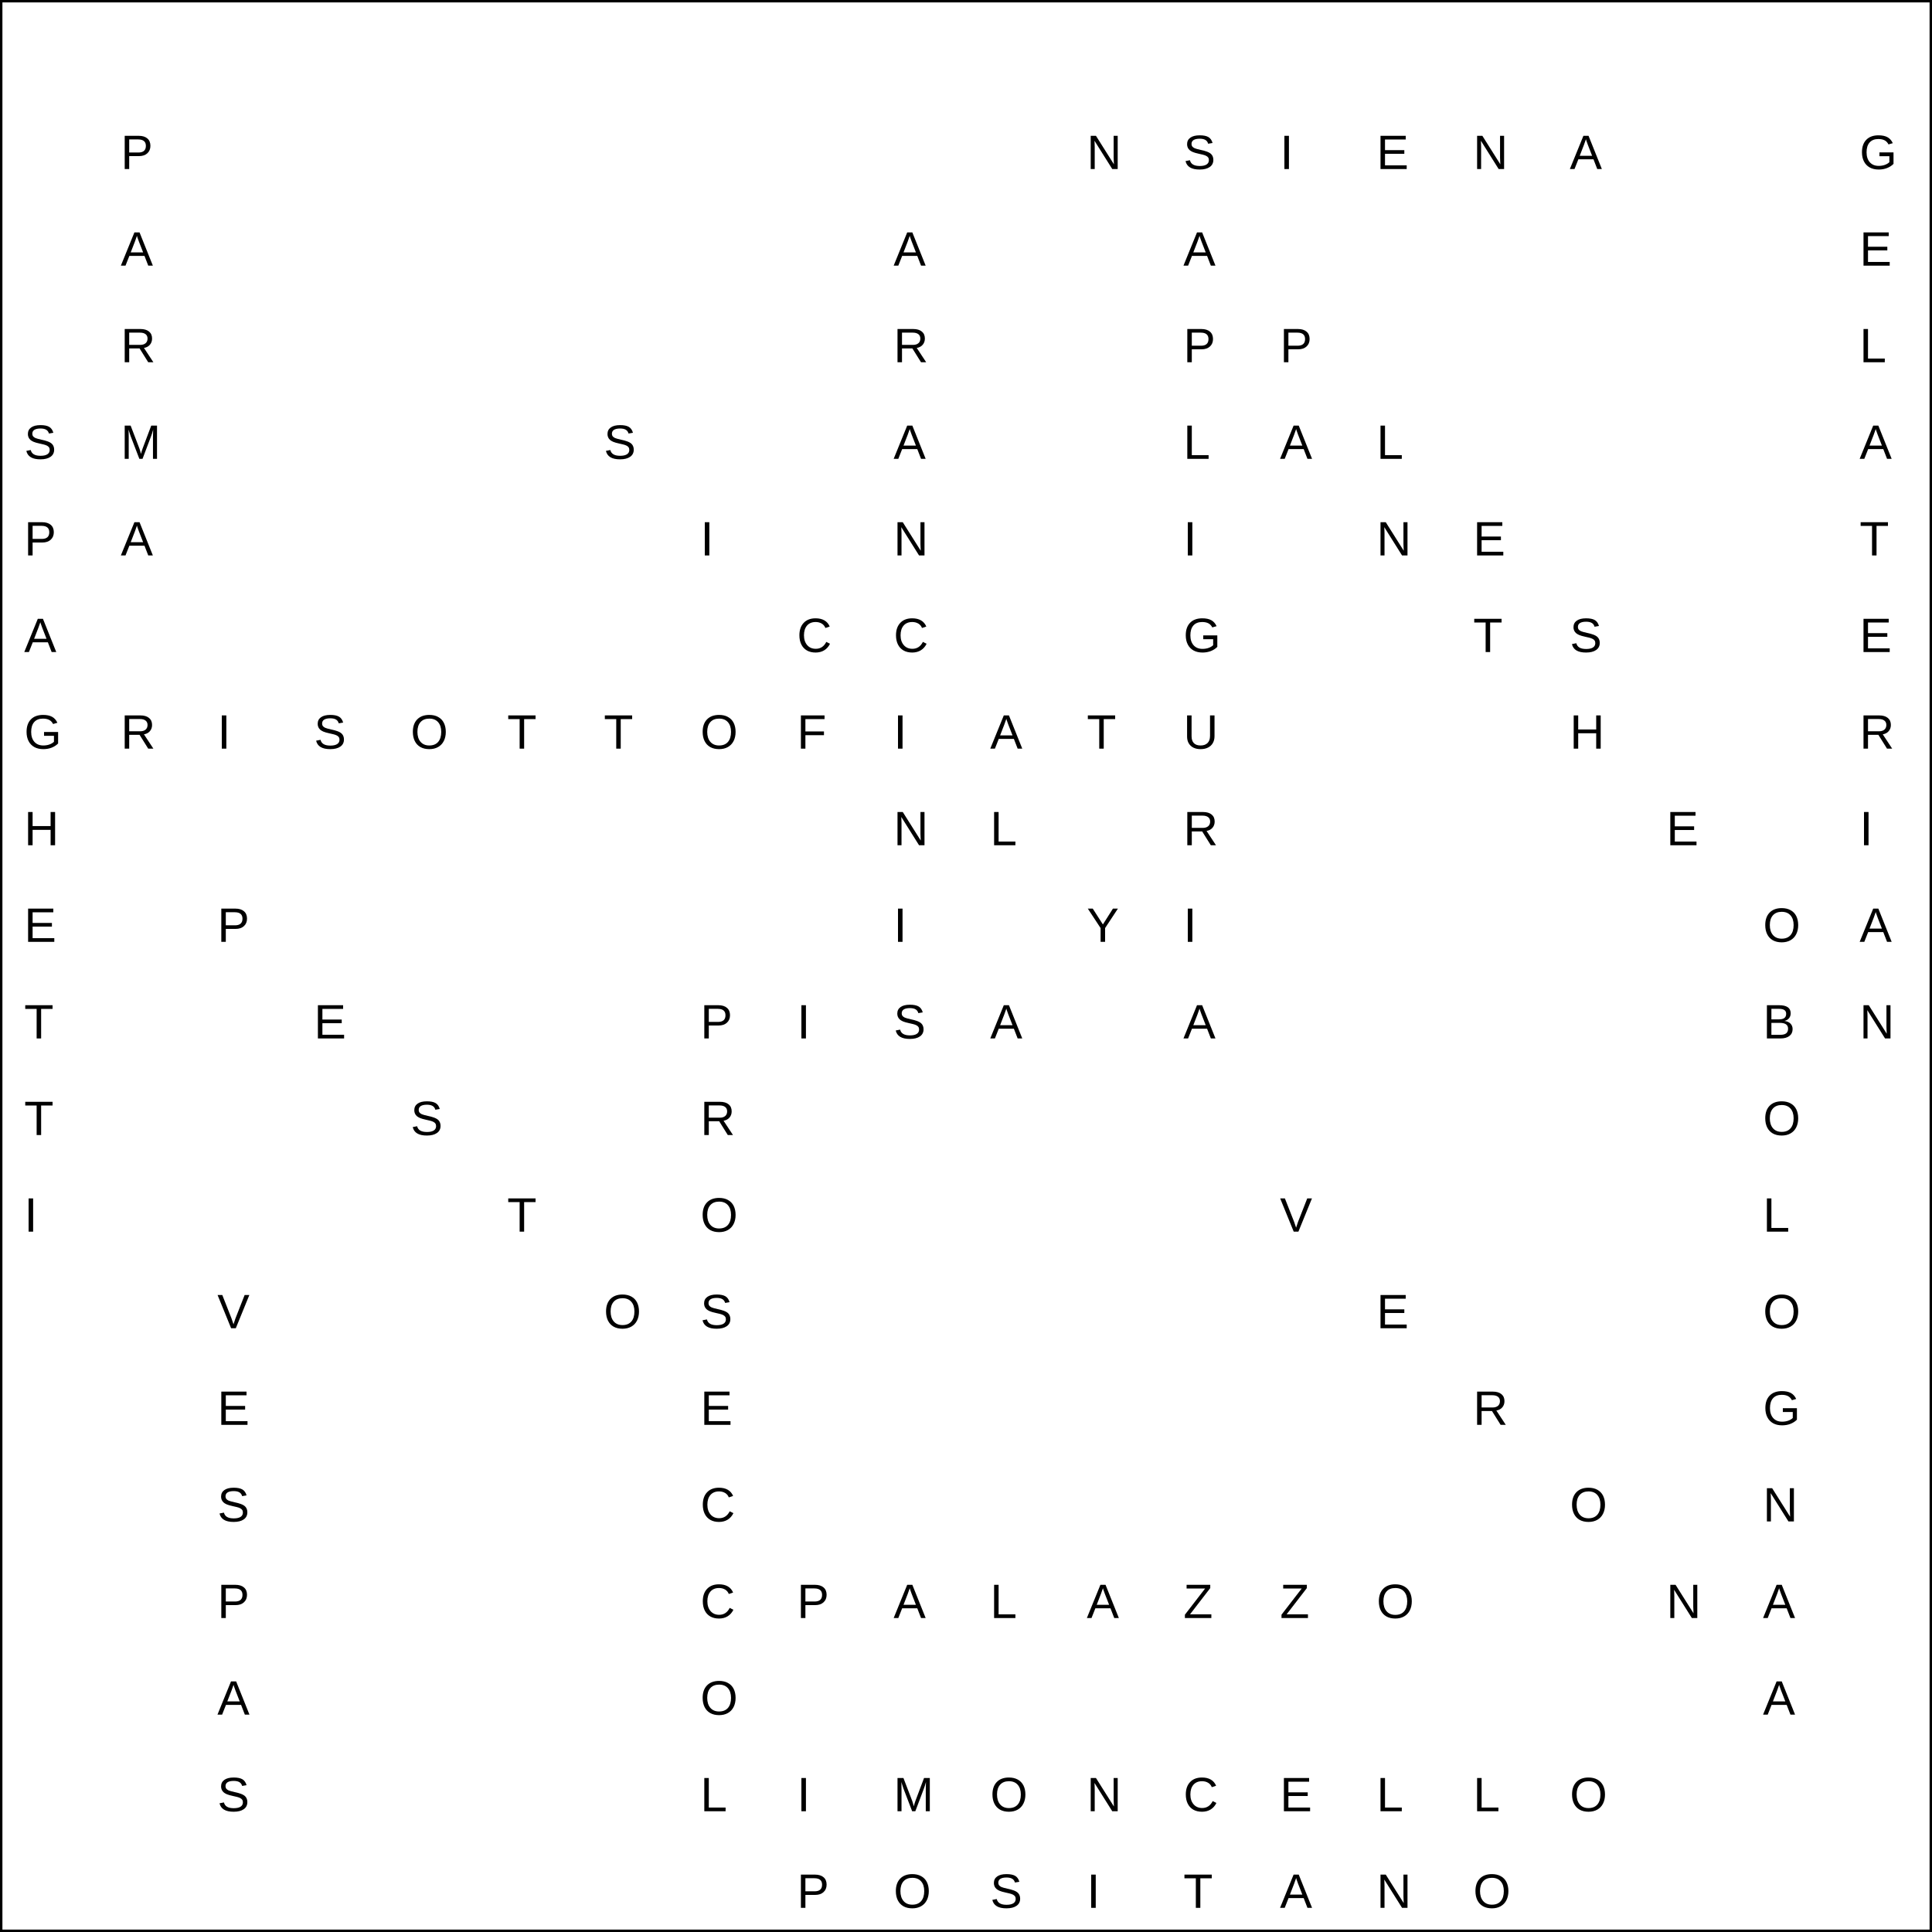
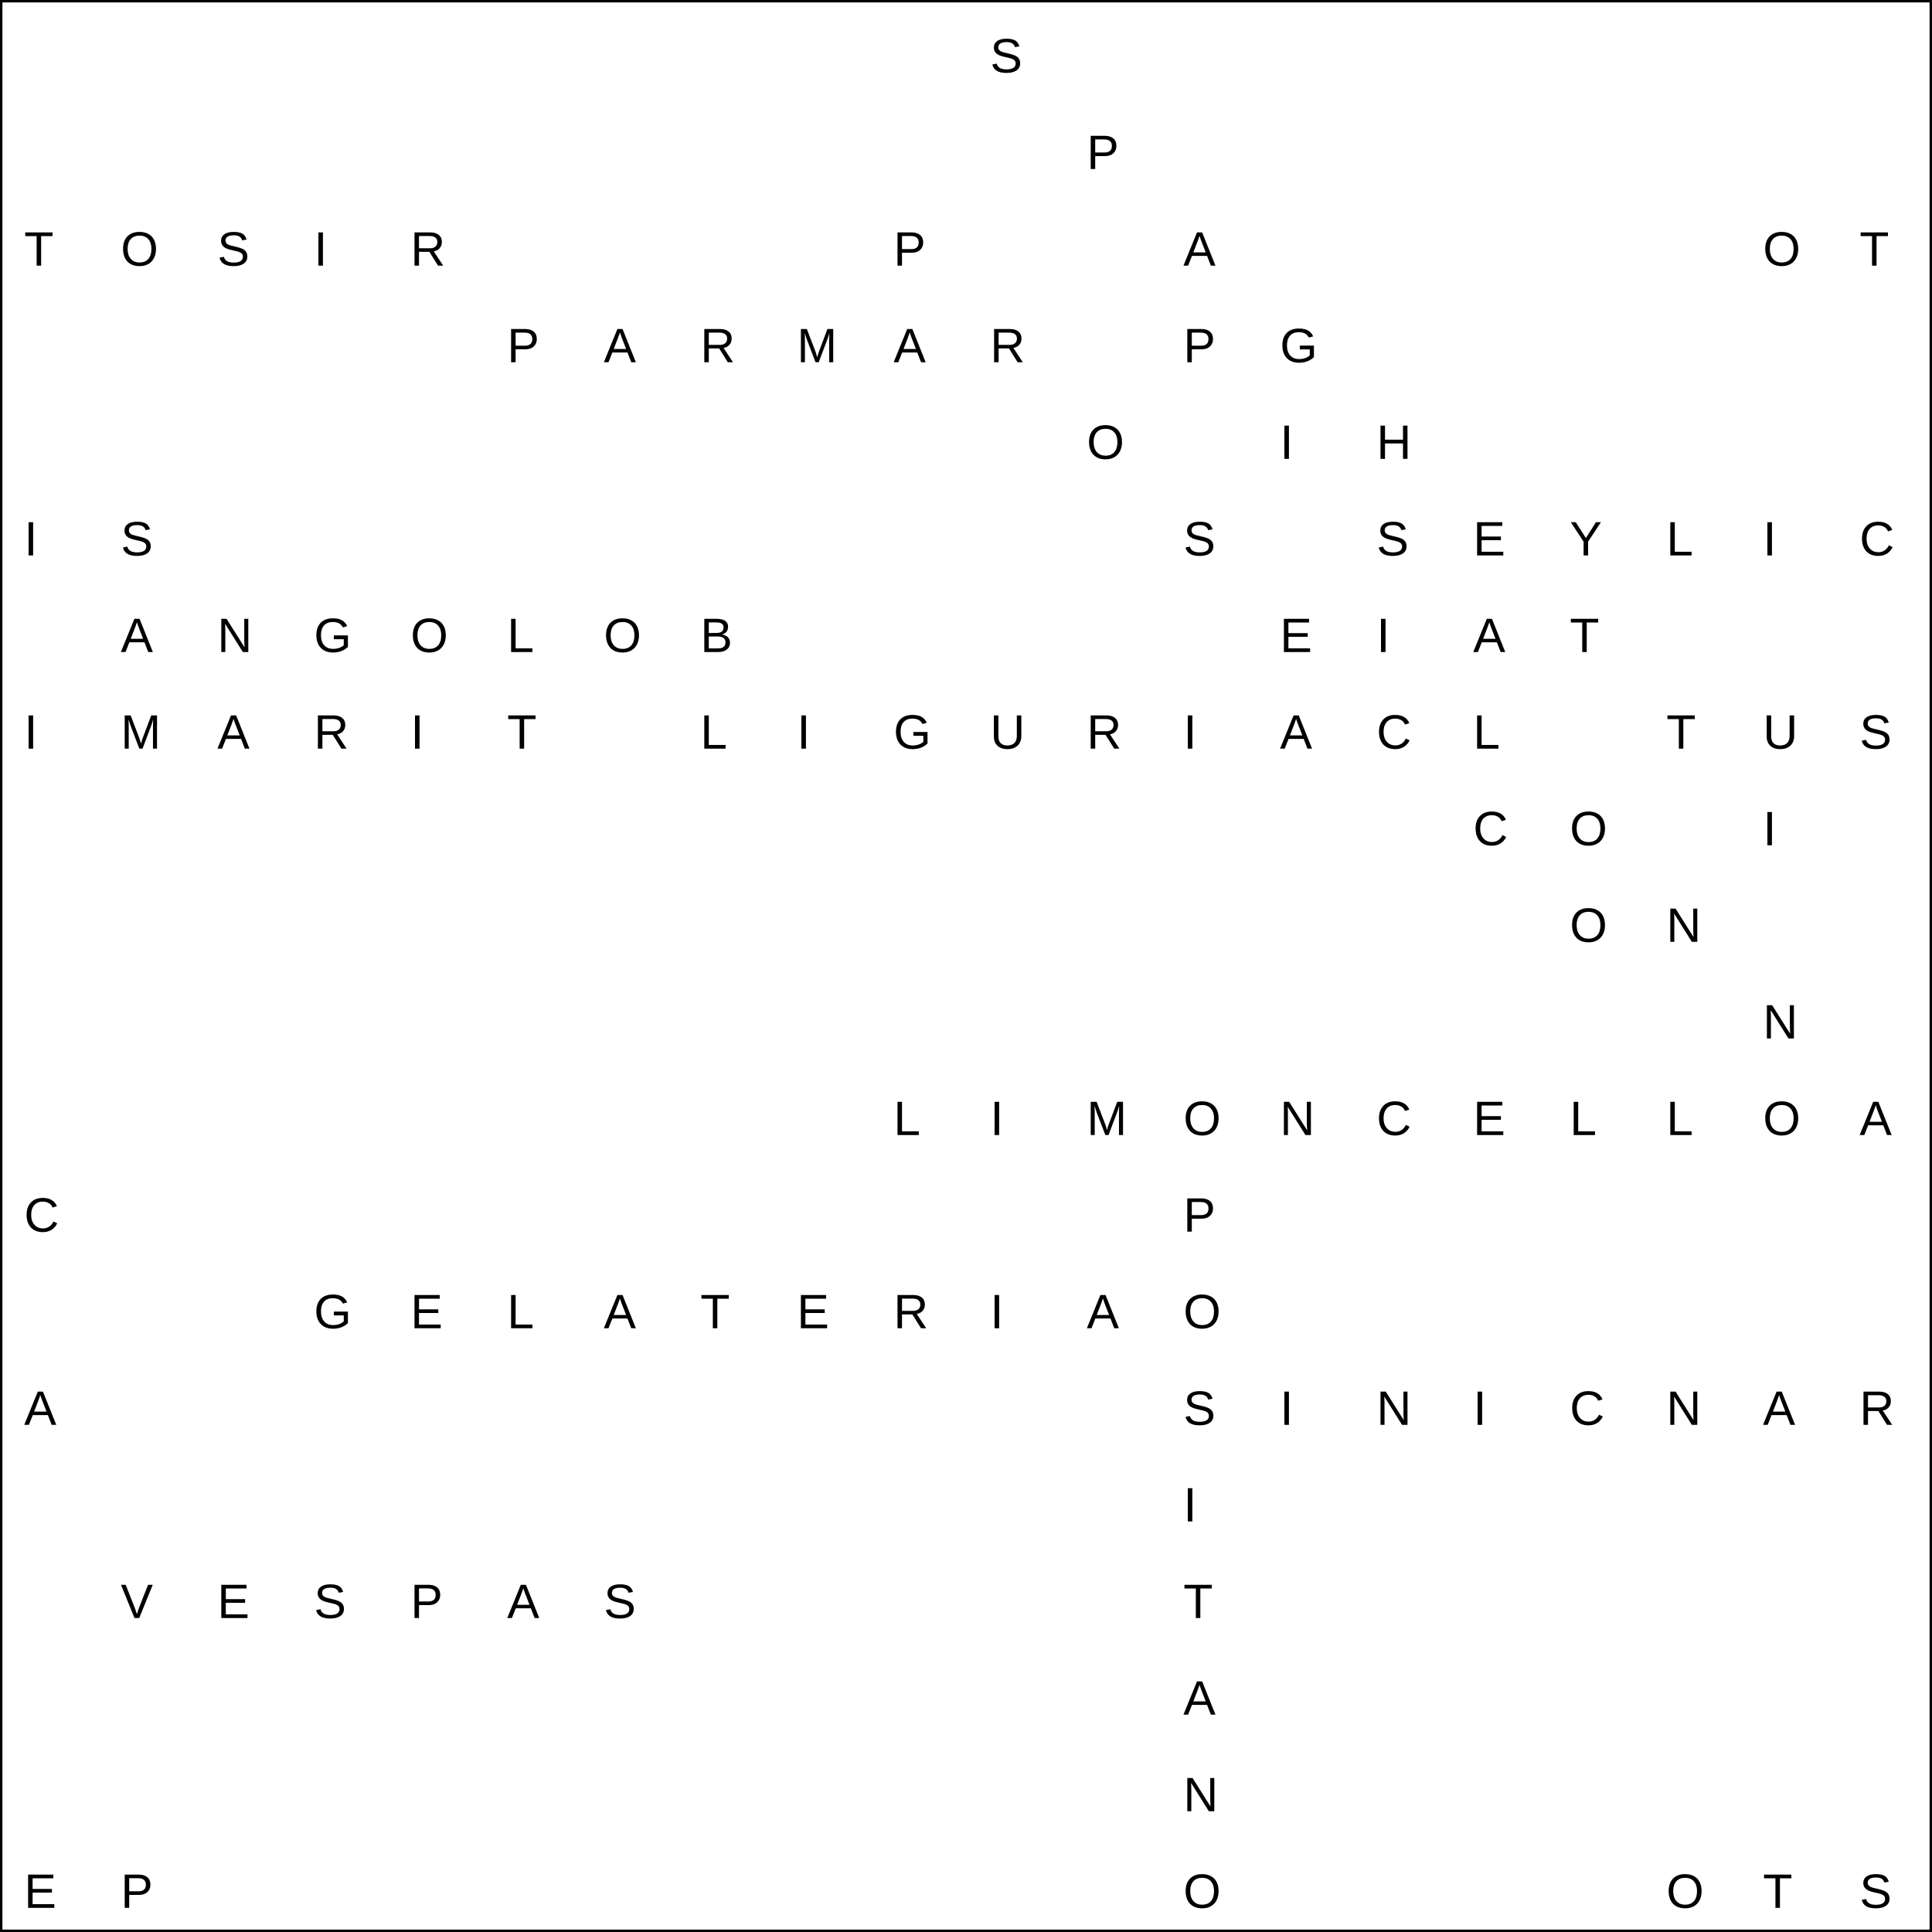
<svg xmlns="http://www.w3.org/2000/svg" baseProfile="full" height="800" version="1.1" width="800">
  <defs />
  <rect fill="white" height="800" stroke="black" stroke-width="2" width="800" x="0" y="0" />
  <text font-family="Arial" font-size="20" x="10" y="30"> </text>
  <text font-family="Arial" font-size="20" x="50" y="30"> </text>
  <text font-family="Arial" font-size="20" x="90" y="30"> </text>
  <text font-family="Arial" font-size="20" x="130" y="30"> </text>
  <text font-family="Arial" font-size="20" x="170" y="30"> </text>
  <text font-family="Arial" font-size="20" x="210" y="30"> </text>
  <text font-family="Arial" font-size="20" x="250" y="30"> </text>
  <text font-family="Arial" font-size="20" x="290" y="30"> </text>
  <text font-family="Arial" font-size="20" x="330" y="30"> </text>
  <text font-family="Arial" font-size="20" x="370" y="30"> </text>
-   <text font-family="Arial" font-size="20" x="410" y="30"> </text>
+   <text font-family="Arial" font-size="20" x="410" y="30">S</text>
  <text font-family="Arial" font-size="20" x="450" y="30"> </text>
  <text font-family="Arial" font-size="20" x="490" y="30"> </text>
  <text font-family="Arial" font-size="20" x="530" y="30"> </text>
  <text font-family="Arial" font-size="20" x="570" y="30"> </text>
  <text font-family="Arial" font-size="20" x="610" y="30"> </text>
  <text font-family="Arial" font-size="20" x="650" y="30"> </text>
  <text font-family="Arial" font-size="20" x="690" y="30"> </text>
  <text font-family="Arial" font-size="20" x="730" y="30"> </text>
  <text font-family="Arial" font-size="20" x="770" y="30"> </text>
  <text font-family="Arial" font-size="20" x="10" y="70"> </text>
-   <text font-family="Arial" font-size="20" x="50" y="70">P</text>
+   <text font-family="Arial" font-size="20" x="50" y="70"> </text>
  <text font-family="Arial" font-size="20" x="90" y="70"> </text>
  <text font-family="Arial" font-size="20" x="130" y="70"> </text>
  <text font-family="Arial" font-size="20" x="170" y="70"> </text>
  <text font-family="Arial" font-size="20" x="210" y="70"> </text>
  <text font-family="Arial" font-size="20" x="250" y="70"> </text>
  <text font-family="Arial" font-size="20" x="290" y="70"> </text>
  <text font-family="Arial" font-size="20" x="330" y="70"> </text>
  <text font-family="Arial" font-size="20" x="370" y="70"> </text>
  <text font-family="Arial" font-size="20" x="410" y="70"> </text>
-   <text font-family="Arial" font-size="20" x="450" y="70">N</text>
-   <text font-family="Arial" font-size="20" x="490" y="70">S</text>
-   <text font-family="Arial" font-size="20" x="530" y="70">I</text>
-   <text font-family="Arial" font-size="20" x="570" y="70">E</text>
-   <text font-family="Arial" font-size="20" x="610" y="70">N</text>
-   <text font-family="Arial" font-size="20" x="650" y="70">A</text>
+   <text font-family="Arial" font-size="20" x="450" y="70">P</text>
+   <text font-family="Arial" font-size="20" x="490" y="70"> </text>
+   <text font-family="Arial" font-size="20" x="530" y="70"> </text>
+   <text font-family="Arial" font-size="20" x="570" y="70"> </text>
+   <text font-family="Arial" font-size="20" x="610" y="70"> </text>
+   <text font-family="Arial" font-size="20" x="650" y="70"> </text>
  <text font-family="Arial" font-size="20" x="690" y="70"> </text>
  <text font-family="Arial" font-size="20" x="730" y="70"> </text>
-   <text font-family="Arial" font-size="20" x="770" y="70">G</text>
-   <text font-family="Arial" font-size="20" x="10" y="110"> </text>
-   <text font-family="Arial" font-size="20" x="50" y="110">A</text>
-   <text font-family="Arial" font-size="20" x="90" y="110"> </text>
-   <text font-family="Arial" font-size="20" x="130" y="110"> </text>
-   <text font-family="Arial" font-size="20" x="170" y="110"> </text>
+   <text font-family="Arial" font-size="20" x="770" y="70"> </text>
+   <text font-family="Arial" font-size="20" x="10" y="110">T</text>
+   <text font-family="Arial" font-size="20" x="50" y="110">O</text>
+   <text font-family="Arial" font-size="20" x="90" y="110">S</text>
+   <text font-family="Arial" font-size="20" x="130" y="110">I</text>
+   <text font-family="Arial" font-size="20" x="170" y="110">R</text>
  <text font-family="Arial" font-size="20" x="210" y="110"> </text>
  <text font-family="Arial" font-size="20" x="250" y="110"> </text>
  <text font-family="Arial" font-size="20" x="290" y="110"> </text>
  <text font-family="Arial" font-size="20" x="330" y="110"> </text>
-   <text font-family="Arial" font-size="20" x="370" y="110">A</text>
+   <text font-family="Arial" font-size="20" x="370" y="110">P</text>
  <text font-family="Arial" font-size="20" x="410" y="110"> </text>
  <text font-family="Arial" font-size="20" x="450" y="110"> </text>
  <text font-family="Arial" font-size="20" x="490" y="110">A</text>
  <text font-family="Arial" font-size="20" x="530" y="110"> </text>
  <text font-family="Arial" font-size="20" x="570" y="110"> </text>
  <text font-family="Arial" font-size="20" x="610" y="110"> </text>
  <text font-family="Arial" font-size="20" x="650" y="110"> </text>
  <text font-family="Arial" font-size="20" x="690" y="110"> </text>
-   <text font-family="Arial" font-size="20" x="730" y="110"> </text>
-   <text font-family="Arial" font-size="20" x="770" y="110">E</text>
+   <text font-family="Arial" font-size="20" x="730" y="110">O</text>
+   <text font-family="Arial" font-size="20" x="770" y="110">T</text>
  <text font-family="Arial" font-size="20" x="10" y="150"> </text>
-   <text font-family="Arial" font-size="20" x="50" y="150">R</text>
+   <text font-family="Arial" font-size="20" x="50" y="150"> </text>
  <text font-family="Arial" font-size="20" x="90" y="150"> </text>
  <text font-family="Arial" font-size="20" x="130" y="150"> </text>
  <text font-family="Arial" font-size="20" x="170" y="150"> </text>
-   <text font-family="Arial" font-size="20" x="210" y="150"> </text>
-   <text font-family="Arial" font-size="20" x="250" y="150"> </text>
-   <text font-family="Arial" font-size="20" x="290" y="150"> </text>
-   <text font-family="Arial" font-size="20" x="330" y="150"> </text>
-   <text font-family="Arial" font-size="20" x="370" y="150">R</text>
-   <text font-family="Arial" font-size="20" x="410" y="150"> </text>
+   <text font-family="Arial" font-size="20" x="210" y="150">P</text>
+   <text font-family="Arial" font-size="20" x="250" y="150">A</text>
+   <text font-family="Arial" font-size="20" x="290" y="150">R</text>
+   <text font-family="Arial" font-size="20" x="330" y="150">M</text>
+   <text font-family="Arial" font-size="20" x="370" y="150">A</text>
+   <text font-family="Arial" font-size="20" x="410" y="150">R</text>
  <text font-family="Arial" font-size="20" x="450" y="150"> </text>
  <text font-family="Arial" font-size="20" x="490" y="150">P</text>
-   <text font-family="Arial" font-size="20" x="530" y="150">P</text>
+   <text font-family="Arial" font-size="20" x="530" y="150">G</text>
  <text font-family="Arial" font-size="20" x="570" y="150"> </text>
  <text font-family="Arial" font-size="20" x="610" y="150"> </text>
  <text font-family="Arial" font-size="20" x="650" y="150"> </text>
  <text font-family="Arial" font-size="20" x="690" y="150"> </text>
  <text font-family="Arial" font-size="20" x="730" y="150"> </text>
-   <text font-family="Arial" font-size="20" x="770" y="150">L</text>
-   <text font-family="Arial" font-size="20" x="10" y="190">S</text>
-   <text font-family="Arial" font-size="20" x="50" y="190">M</text>
+   <text font-family="Arial" font-size="20" x="770" y="150"> </text>
+   <text font-family="Arial" font-size="20" x="10" y="190"> </text>
+   <text font-family="Arial" font-size="20" x="50" y="190"> </text>
  <text font-family="Arial" font-size="20" x="90" y="190"> </text>
  <text font-family="Arial" font-size="20" x="130" y="190"> </text>
  <text font-family="Arial" font-size="20" x="170" y="190"> </text>
  <text font-family="Arial" font-size="20" x="210" y="190"> </text>
-   <text font-family="Arial" font-size="20" x="250" y="190">S</text>
+   <text font-family="Arial" font-size="20" x="250" y="190"> </text>
  <text font-family="Arial" font-size="20" x="290" y="190"> </text>
  <text font-family="Arial" font-size="20" x="330" y="190"> </text>
-   <text font-family="Arial" font-size="20" x="370" y="190">A</text>
+   <text font-family="Arial" font-size="20" x="370" y="190"> </text>
  <text font-family="Arial" font-size="20" x="410" y="190"> </text>
-   <text font-family="Arial" font-size="20" x="450" y="190"> </text>
-   <text font-family="Arial" font-size="20" x="490" y="190">L</text>
-   <text font-family="Arial" font-size="20" x="530" y="190">A</text>
-   <text font-family="Arial" font-size="20" x="570" y="190">L</text>
+   <text font-family="Arial" font-size="20" x="450" y="190">O</text>
+   <text font-family="Arial" font-size="20" x="490" y="190"> </text>
+   <text font-family="Arial" font-size="20" x="530" y="190">I</text>
+   <text font-family="Arial" font-size="20" x="570" y="190">H</text>
  <text font-family="Arial" font-size="20" x="610" y="190"> </text>
  <text font-family="Arial" font-size="20" x="650" y="190"> </text>
  <text font-family="Arial" font-size="20" x="690" y="190"> </text>
  <text font-family="Arial" font-size="20" x="730" y="190"> </text>
-   <text font-family="Arial" font-size="20" x="770" y="190">A</text>
-   <text font-family="Arial" font-size="20" x="10" y="230">P</text>
-   <text font-family="Arial" font-size="20" x="50" y="230">A</text>
+   <text font-family="Arial" font-size="20" x="770" y="190"> </text>
+   <text font-family="Arial" font-size="20" x="10" y="230">I</text>
+   <text font-family="Arial" font-size="20" x="50" y="230">S</text>
  <text font-family="Arial" font-size="20" x="90" y="230"> </text>
  <text font-family="Arial" font-size="20" x="130" y="230"> </text>
  <text font-family="Arial" font-size="20" x="170" y="230"> </text>
  <text font-family="Arial" font-size="20" x="210" y="230"> </text>
  <text font-family="Arial" font-size="20" x="250" y="230"> </text>
-   <text font-family="Arial" font-size="20" x="290" y="230">I</text>
+   <text font-family="Arial" font-size="20" x="290" y="230"> </text>
  <text font-family="Arial" font-size="20" x="330" y="230"> </text>
-   <text font-family="Arial" font-size="20" x="370" y="230">N</text>
+   <text font-family="Arial" font-size="20" x="370" y="230"> </text>
  <text font-family="Arial" font-size="20" x="410" y="230"> </text>
  <text font-family="Arial" font-size="20" x="450" y="230"> </text>
-   <text font-family="Arial" font-size="20" x="490" y="230">I</text>
+   <text font-family="Arial" font-size="20" x="490" y="230">S</text>
  <text font-family="Arial" font-size="20" x="530" y="230"> </text>
-   <text font-family="Arial" font-size="20" x="570" y="230">N</text>
+   <text font-family="Arial" font-size="20" x="570" y="230">S</text>
  <text font-family="Arial" font-size="20" x="610" y="230">E</text>
-   <text font-family="Arial" font-size="20" x="650" y="230"> </text>
-   <text font-family="Arial" font-size="20" x="690" y="230"> </text>
-   <text font-family="Arial" font-size="20" x="730" y="230"> </text>
-   <text font-family="Arial" font-size="20" x="770" y="230">T</text>
-   <text font-family="Arial" font-size="20" x="10" y="270">A</text>
-   <text font-family="Arial" font-size="20" x="50" y="270"> </text>
-   <text font-family="Arial" font-size="20" x="90" y="270"> </text>
-   <text font-family="Arial" font-size="20" x="130" y="270"> </text>
-   <text font-family="Arial" font-size="20" x="170" y="270"> </text>
-   <text font-family="Arial" font-size="20" x="210" y="270"> </text>
-   <text font-family="Arial" font-size="20" x="250" y="270"> </text>
-   <text font-family="Arial" font-size="20" x="290" y="270"> </text>
-   <text font-family="Arial" font-size="20" x="330" y="270">C</text>
-   <text font-family="Arial" font-size="20" x="370" y="270">C</text>
+   <text font-family="Arial" font-size="20" x="650" y="230">Y</text>
+   <text font-family="Arial" font-size="20" x="690" y="230">L</text>
+   <text font-family="Arial" font-size="20" x="730" y="230">I</text>
+   <text font-family="Arial" font-size="20" x="770" y="230">C</text>
+   <text font-family="Arial" font-size="20" x="10" y="270"> </text>
+   <text font-family="Arial" font-size="20" x="50" y="270">A</text>
+   <text font-family="Arial" font-size="20" x="90" y="270">N</text>
+   <text font-family="Arial" font-size="20" x="130" y="270">G</text>
+   <text font-family="Arial" font-size="20" x="170" y="270">O</text>
+   <text font-family="Arial" font-size="20" x="210" y="270">L</text>
+   <text font-family="Arial" font-size="20" x="250" y="270">O</text>
+   <text font-family="Arial" font-size="20" x="290" y="270">B</text>
+   <text font-family="Arial" font-size="20" x="330" y="270"> </text>
+   <text font-family="Arial" font-size="20" x="370" y="270"> </text>
  <text font-family="Arial" font-size="20" x="410" y="270"> </text>
  <text font-family="Arial" font-size="20" x="450" y="270"> </text>
-   <text font-family="Arial" font-size="20" x="490" y="270">G</text>
-   <text font-family="Arial" font-size="20" x="530" y="270"> </text>
-   <text font-family="Arial" font-size="20" x="570" y="270"> </text>
-   <text font-family="Arial" font-size="20" x="610" y="270">T</text>
-   <text font-family="Arial" font-size="20" x="650" y="270">S</text>
+   <text font-family="Arial" font-size="20" x="490" y="270"> </text>
+   <text font-family="Arial" font-size="20" x="530" y="270">E</text>
+   <text font-family="Arial" font-size="20" x="570" y="270">I</text>
+   <text font-family="Arial" font-size="20" x="610" y="270">A</text>
+   <text font-family="Arial" font-size="20" x="650" y="270">T</text>
  <text font-family="Arial" font-size="20" x="690" y="270"> </text>
  <text font-family="Arial" font-size="20" x="730" y="270"> </text>
-   <text font-family="Arial" font-size="20" x="770" y="270">E</text>
-   <text font-family="Arial" font-size="20" x="10" y="310">G</text>
-   <text font-family="Arial" font-size="20" x="50" y="310">R</text>
-   <text font-family="Arial" font-size="20" x="90" y="310">I</text>
-   <text font-family="Arial" font-size="20" x="130" y="310">S</text>
-   <text font-family="Arial" font-size="20" x="170" y="310">O</text>
+   <text font-family="Arial" font-size="20" x="770" y="270"> </text>
+   <text font-family="Arial" font-size="20" x="10" y="310">I</text>
+   <text font-family="Arial" font-size="20" x="50" y="310">M</text>
+   <text font-family="Arial" font-size="20" x="90" y="310">A</text>
+   <text font-family="Arial" font-size="20" x="130" y="310">R</text>
+   <text font-family="Arial" font-size="20" x="170" y="310">I</text>
  <text font-family="Arial" font-size="20" x="210" y="310">T</text>
-   <text font-family="Arial" font-size="20" x="250" y="310">T</text>
-   <text font-family="Arial" font-size="20" x="290" y="310">O</text>
-   <text font-family="Arial" font-size="20" x="330" y="310">F</text>
-   <text font-family="Arial" font-size="20" x="370" y="310">I</text>
-   <text font-family="Arial" font-size="20" x="410" y="310">A</text>
-   <text font-family="Arial" font-size="20" x="450" y="310">T</text>
-   <text font-family="Arial" font-size="20" x="490" y="310">U</text>
-   <text font-family="Arial" font-size="20" x="530" y="310"> </text>
-   <text font-family="Arial" font-size="20" x="570" y="310"> </text>
-   <text font-family="Arial" font-size="20" x="610" y="310"> </text>
-   <text font-family="Arial" font-size="20" x="650" y="310">H</text>
-   <text font-family="Arial" font-size="20" x="690" y="310"> </text>
-   <text font-family="Arial" font-size="20" x="730" y="310"> </text>
-   <text font-family="Arial" font-size="20" x="770" y="310">R</text>
-   <text font-family="Arial" font-size="20" x="10" y="350">H</text>
+   <text font-family="Arial" font-size="20" x="250" y="310"> </text>
+   <text font-family="Arial" font-size="20" x="290" y="310">L</text>
+   <text font-family="Arial" font-size="20" x="330" y="310">I</text>
+   <text font-family="Arial" font-size="20" x="370" y="310">G</text>
+   <text font-family="Arial" font-size="20" x="410" y="310">U</text>
+   <text font-family="Arial" font-size="20" x="450" y="310">R</text>
+   <text font-family="Arial" font-size="20" x="490" y="310">I</text>
+   <text font-family="Arial" font-size="20" x="530" y="310">A</text>
+   <text font-family="Arial" font-size="20" x="570" y="310">C</text>
+   <text font-family="Arial" font-size="20" x="610" y="310">L</text>
+   <text font-family="Arial" font-size="20" x="650" y="310"> </text>
+   <text font-family="Arial" font-size="20" x="690" y="310">T</text>
+   <text font-family="Arial" font-size="20" x="730" y="310">U</text>
+   <text font-family="Arial" font-size="20" x="770" y="310">S</text>
+   <text font-family="Arial" font-size="20" x="10" y="350"> </text>
  <text font-family="Arial" font-size="20" x="50" y="350"> </text>
  <text font-family="Arial" font-size="20" x="90" y="350"> </text>
  <text font-family="Arial" font-size="20" x="130" y="350"> </text>
  <text font-family="Arial" font-size="20" x="170" y="350"> </text>
  <text font-family="Arial" font-size="20" x="210" y="350"> </text>
  <text font-family="Arial" font-size="20" x="250" y="350"> </text>
  <text font-family="Arial" font-size="20" x="290" y="350"> </text>
  <text font-family="Arial" font-size="20" x="330" y="350"> </text>
-   <text font-family="Arial" font-size="20" x="370" y="350">N</text>
-   <text font-family="Arial" font-size="20" x="410" y="350">L</text>
+   <text font-family="Arial" font-size="20" x="370" y="350"> </text>
+   <text font-family="Arial" font-size="20" x="410" y="350"> </text>
  <text font-family="Arial" font-size="20" x="450" y="350"> </text>
-   <text font-family="Arial" font-size="20" x="490" y="350">R</text>
+   <text font-family="Arial" font-size="20" x="490" y="350"> </text>
  <text font-family="Arial" font-size="20" x="530" y="350"> </text>
  <text font-family="Arial" font-size="20" x="570" y="350"> </text>
-   <text font-family="Arial" font-size="20" x="610" y="350"> </text>
-   <text font-family="Arial" font-size="20" x="650" y="350"> </text>
-   <text font-family="Arial" font-size="20" x="690" y="350">E</text>
-   <text font-family="Arial" font-size="20" x="730" y="350"> </text>
-   <text font-family="Arial" font-size="20" x="770" y="350">I</text>
-   <text font-family="Arial" font-size="20" x="10" y="390">E</text>
+   <text font-family="Arial" font-size="20" x="610" y="350">C</text>
+   <text font-family="Arial" font-size="20" x="650" y="350">O</text>
+   <text font-family="Arial" font-size="20" x="690" y="350"> </text>
+   <text font-family="Arial" font-size="20" x="730" y="350">I</text>
+   <text font-family="Arial" font-size="20" x="770" y="350"> </text>
+   <text font-family="Arial" font-size="20" x="10" y="390"> </text>
  <text font-family="Arial" font-size="20" x="50" y="390"> </text>
-   <text font-family="Arial" font-size="20" x="90" y="390">P</text>
+   <text font-family="Arial" font-size="20" x="90" y="390"> </text>
  <text font-family="Arial" font-size="20" x="130" y="390"> </text>
  <text font-family="Arial" font-size="20" x="170" y="390"> </text>
  <text font-family="Arial" font-size="20" x="210" y="390"> </text>
  <text font-family="Arial" font-size="20" x="250" y="390"> </text>
  <text font-family="Arial" font-size="20" x="290" y="390"> </text>
  <text font-family="Arial" font-size="20" x="330" y="390"> </text>
-   <text font-family="Arial" font-size="20" x="370" y="390">I</text>
+   <text font-family="Arial" font-size="20" x="370" y="390"> </text>
  <text font-family="Arial" font-size="20" x="410" y="390"> </text>
-   <text font-family="Arial" font-size="20" x="450" y="390">Y</text>
-   <text font-family="Arial" font-size="20" x="490" y="390">I</text>
+   <text font-family="Arial" font-size="20" x="450" y="390"> </text>
+   <text font-family="Arial" font-size="20" x="490" y="390"> </text>
  <text font-family="Arial" font-size="20" x="530" y="390"> </text>
  <text font-family="Arial" font-size="20" x="570" y="390"> </text>
  <text font-family="Arial" font-size="20" x="610" y="390"> </text>
-   <text font-family="Arial" font-size="20" x="650" y="390"> </text>
-   <text font-family="Arial" font-size="20" x="690" y="390"> </text>
-   <text font-family="Arial" font-size="20" x="730" y="390">O</text>
-   <text font-family="Arial" font-size="20" x="770" y="390">A</text>
-   <text font-family="Arial" font-size="20" x="10" y="430">T</text>
+   <text font-family="Arial" font-size="20" x="650" y="390">O</text>
+   <text font-family="Arial" font-size="20" x="690" y="390">N</text>
+   <text font-family="Arial" font-size="20" x="730" y="390"> </text>
+   <text font-family="Arial" font-size="20" x="770" y="390"> </text>
+   <text font-family="Arial" font-size="20" x="10" y="430"> </text>
  <text font-family="Arial" font-size="20" x="50" y="430"> </text>
  <text font-family="Arial" font-size="20" x="90" y="430"> </text>
-   <text font-family="Arial" font-size="20" x="130" y="430">E</text>
+   <text font-family="Arial" font-size="20" x="130" y="430"> </text>
  <text font-family="Arial" font-size="20" x="170" y="430"> </text>
  <text font-family="Arial" font-size="20" x="210" y="430"> </text>
  <text font-family="Arial" font-size="20" x="250" y="430"> </text>
-   <text font-family="Arial" font-size="20" x="290" y="430">P</text>
-   <text font-family="Arial" font-size="20" x="330" y="430">I</text>
-   <text font-family="Arial" font-size="20" x="370" y="430">S</text>
-   <text font-family="Arial" font-size="20" x="410" y="430">A</text>
+   <text font-family="Arial" font-size="20" x="290" y="430"> </text>
+   <text font-family="Arial" font-size="20" x="330" y="430"> </text>
+   <text font-family="Arial" font-size="20" x="370" y="430"> </text>
+   <text font-family="Arial" font-size="20" x="410" y="430"> </text>
  <text font-family="Arial" font-size="20" x="450" y="430"> </text>
-   <text font-family="Arial" font-size="20" x="490" y="430">A</text>
+   <text font-family="Arial" font-size="20" x="490" y="430"> </text>
  <text font-family="Arial" font-size="20" x="530" y="430"> </text>
  <text font-family="Arial" font-size="20" x="570" y="430"> </text>
  <text font-family="Arial" font-size="20" x="610" y="430"> </text>
  <text font-family="Arial" font-size="20" x="650" y="430"> </text>
  <text font-family="Arial" font-size="20" x="690" y="430"> </text>
-   <text font-family="Arial" font-size="20" x="730" y="430">B</text>
-   <text font-family="Arial" font-size="20" x="770" y="430">N</text>
-   <text font-family="Arial" font-size="20" x="10" y="470">T</text>
+   <text font-family="Arial" font-size="20" x="730" y="430">N</text>
+   <text font-family="Arial" font-size="20" x="770" y="430"> </text>
+   <text font-family="Arial" font-size="20" x="10" y="470"> </text>
  <text font-family="Arial" font-size="20" x="50" y="470"> </text>
  <text font-family="Arial" font-size="20" x="90" y="470"> </text>
  <text font-family="Arial" font-size="20" x="130" y="470"> </text>
-   <text font-family="Arial" font-size="20" x="170" y="470">S</text>
+   <text font-family="Arial" font-size="20" x="170" y="470"> </text>
  <text font-family="Arial" font-size="20" x="210" y="470"> </text>
  <text font-family="Arial" font-size="20" x="250" y="470"> </text>
-   <text font-family="Arial" font-size="20" x="290" y="470">R</text>
+   <text font-family="Arial" font-size="20" x="290" y="470"> </text>
  <text font-family="Arial" font-size="20" x="330" y="470"> </text>
-   <text font-family="Arial" font-size="20" x="370" y="470"> </text>
-   <text font-family="Arial" font-size="20" x="410" y="470"> </text>
-   <text font-family="Arial" font-size="20" x="450" y="470"> </text>
-   <text font-family="Arial" font-size="20" x="490" y="470"> </text>
-   <text font-family="Arial" font-size="20" x="530" y="470"> </text>
-   <text font-family="Arial" font-size="20" x="570" y="470"> </text>
-   <text font-family="Arial" font-size="20" x="610" y="470"> </text>
-   <text font-family="Arial" font-size="20" x="650" y="470"> </text>
-   <text font-family="Arial" font-size="20" x="690" y="470"> </text>
+   <text font-family="Arial" font-size="20" x="370" y="470">L</text>
+   <text font-family="Arial" font-size="20" x="410" y="470">I</text>
+   <text font-family="Arial" font-size="20" x="450" y="470">M</text>
+   <text font-family="Arial" font-size="20" x="490" y="470">O</text>
+   <text font-family="Arial" font-size="20" x="530" y="470">N</text>
+   <text font-family="Arial" font-size="20" x="570" y="470">C</text>
+   <text font-family="Arial" font-size="20" x="610" y="470">E</text>
+   <text font-family="Arial" font-size="20" x="650" y="470">L</text>
+   <text font-family="Arial" font-size="20" x="690" y="470">L</text>
  <text font-family="Arial" font-size="20" x="730" y="470">O</text>
-   <text font-family="Arial" font-size="20" x="770" y="470"> </text>
-   <text font-family="Arial" font-size="20" x="10" y="510">I</text>
+   <text font-family="Arial" font-size="20" x="770" y="470">A</text>
+   <text font-family="Arial" font-size="20" x="10" y="510">C</text>
  <text font-family="Arial" font-size="20" x="50" y="510"> </text>
  <text font-family="Arial" font-size="20" x="90" y="510"> </text>
  <text font-family="Arial" font-size="20" x="130" y="510"> </text>
  <text font-family="Arial" font-size="20" x="170" y="510"> </text>
-   <text font-family="Arial" font-size="20" x="210" y="510">T</text>
+   <text font-family="Arial" font-size="20" x="210" y="510"> </text>
  <text font-family="Arial" font-size="20" x="250" y="510"> </text>
-   <text font-family="Arial" font-size="20" x="290" y="510">O</text>
+   <text font-family="Arial" font-size="20" x="290" y="510"> </text>
  <text font-family="Arial" font-size="20" x="330" y="510"> </text>
  <text font-family="Arial" font-size="20" x="370" y="510"> </text>
  <text font-family="Arial" font-size="20" x="410" y="510"> </text>
  <text font-family="Arial" font-size="20" x="450" y="510"> </text>
-   <text font-family="Arial" font-size="20" x="490" y="510"> </text>
-   <text font-family="Arial" font-size="20" x="530" y="510">V</text>
+   <text font-family="Arial" font-size="20" x="490" y="510">P</text>
+   <text font-family="Arial" font-size="20" x="530" y="510"> </text>
  <text font-family="Arial" font-size="20" x="570" y="510"> </text>
  <text font-family="Arial" font-size="20" x="610" y="510"> </text>
  <text font-family="Arial" font-size="20" x="650" y="510"> </text>
  <text font-family="Arial" font-size="20" x="690" y="510"> </text>
-   <text font-family="Arial" font-size="20" x="730" y="510">L</text>
+   <text font-family="Arial" font-size="20" x="730" y="510"> </text>
  <text font-family="Arial" font-size="20" x="770" y="510"> </text>
  <text font-family="Arial" font-size="20" x="10" y="550"> </text>
  <text font-family="Arial" font-size="20" x="50" y="550"> </text>
-   <text font-family="Arial" font-size="20" x="90" y="550">V</text>
-   <text font-family="Arial" font-size="20" x="130" y="550"> </text>
-   <text font-family="Arial" font-size="20" x="170" y="550"> </text>
-   <text font-family="Arial" font-size="20" x="210" y="550"> </text>
-   <text font-family="Arial" font-size="20" x="250" y="550">O</text>
-   <text font-family="Arial" font-size="20" x="290" y="550">S</text>
-   <text font-family="Arial" font-size="20" x="330" y="550"> </text>
-   <text font-family="Arial" font-size="20" x="370" y="550"> </text>
-   <text font-family="Arial" font-size="20" x="410" y="550"> </text>
-   <text font-family="Arial" font-size="20" x="450" y="550"> </text>
-   <text font-family="Arial" font-size="20" x="490" y="550"> </text>
+   <text font-family="Arial" font-size="20" x="90" y="550"> </text>
+   <text font-family="Arial" font-size="20" x="130" y="550">G</text>
+   <text font-family="Arial" font-size="20" x="170" y="550">E</text>
+   <text font-family="Arial" font-size="20" x="210" y="550">L</text>
+   <text font-family="Arial" font-size="20" x="250" y="550">A</text>
+   <text font-family="Arial" font-size="20" x="290" y="550">T</text>
+   <text font-family="Arial" font-size="20" x="330" y="550">E</text>
+   <text font-family="Arial" font-size="20" x="370" y="550">R</text>
+   <text font-family="Arial" font-size="20" x="410" y="550">I</text>
+   <text font-family="Arial" font-size="20" x="450" y="550">A</text>
+   <text font-family="Arial" font-size="20" x="490" y="550">O</text>
  <text font-family="Arial" font-size="20" x="530" y="550"> </text>
-   <text font-family="Arial" font-size="20" x="570" y="550">E</text>
+   <text font-family="Arial" font-size="20" x="570" y="550"> </text>
  <text font-family="Arial" font-size="20" x="610" y="550"> </text>
  <text font-family="Arial" font-size="20" x="650" y="550"> </text>
  <text font-family="Arial" font-size="20" x="690" y="550"> </text>
-   <text font-family="Arial" font-size="20" x="730" y="550">O</text>
+   <text font-family="Arial" font-size="20" x="730" y="550"> </text>
  <text font-family="Arial" font-size="20" x="770" y="550"> </text>
-   <text font-family="Arial" font-size="20" x="10" y="590"> </text>
+   <text font-family="Arial" font-size="20" x="10" y="590">A</text>
  <text font-family="Arial" font-size="20" x="50" y="590"> </text>
-   <text font-family="Arial" font-size="20" x="90" y="590">E</text>
+   <text font-family="Arial" font-size="20" x="90" y="590"> </text>
  <text font-family="Arial" font-size="20" x="130" y="590"> </text>
  <text font-family="Arial" font-size="20" x="170" y="590"> </text>
  <text font-family="Arial" font-size="20" x="210" y="590"> </text>
  <text font-family="Arial" font-size="20" x="250" y="590"> </text>
-   <text font-family="Arial" font-size="20" x="290" y="590">E</text>
+   <text font-family="Arial" font-size="20" x="290" y="590"> </text>
  <text font-family="Arial" font-size="20" x="330" y="590"> </text>
  <text font-family="Arial" font-size="20" x="370" y="590"> </text>
  <text font-family="Arial" font-size="20" x="410" y="590"> </text>
  <text font-family="Arial" font-size="20" x="450" y="590"> </text>
-   <text font-family="Arial" font-size="20" x="490" y="590"> </text>
-   <text font-family="Arial" font-size="20" x="530" y="590"> </text>
-   <text font-family="Arial" font-size="20" x="570" y="590"> </text>
-   <text font-family="Arial" font-size="20" x="610" y="590">R</text>
-   <text font-family="Arial" font-size="20" x="650" y="590"> </text>
-   <text font-family="Arial" font-size="20" x="690" y="590"> </text>
-   <text font-family="Arial" font-size="20" x="730" y="590">G</text>
-   <text font-family="Arial" font-size="20" x="770" y="590"> </text>
+   <text font-family="Arial" font-size="20" x="490" y="590">S</text>
+   <text font-family="Arial" font-size="20" x="530" y="590">I</text>
+   <text font-family="Arial" font-size="20" x="570" y="590">N</text>
+   <text font-family="Arial" font-size="20" x="610" y="590">I</text>
+   <text font-family="Arial" font-size="20" x="650" y="590">C</text>
+   <text font-family="Arial" font-size="20" x="690" y="590">N</text>
+   <text font-family="Arial" font-size="20" x="730" y="590">A</text>
+   <text font-family="Arial" font-size="20" x="770" y="590">R</text>
  <text font-family="Arial" font-size="20" x="10" y="630"> </text>
  <text font-family="Arial" font-size="20" x="50" y="630"> </text>
-   <text font-family="Arial" font-size="20" x="90" y="630">S</text>
+   <text font-family="Arial" font-size="20" x="90" y="630"> </text>
  <text font-family="Arial" font-size="20" x="130" y="630"> </text>
  <text font-family="Arial" font-size="20" x="170" y="630"> </text>
  <text font-family="Arial" font-size="20" x="210" y="630"> </text>
  <text font-family="Arial" font-size="20" x="250" y="630"> </text>
-   <text font-family="Arial" font-size="20" x="290" y="630">C</text>
+   <text font-family="Arial" font-size="20" x="290" y="630"> </text>
  <text font-family="Arial" font-size="20" x="330" y="630"> </text>
  <text font-family="Arial" font-size="20" x="370" y="630"> </text>
  <text font-family="Arial" font-size="20" x="410" y="630"> </text>
  <text font-family="Arial" font-size="20" x="450" y="630"> </text>
-   <text font-family="Arial" font-size="20" x="490" y="630"> </text>
+   <text font-family="Arial" font-size="20" x="490" y="630">I</text>
  <text font-family="Arial" font-size="20" x="530" y="630"> </text>
  <text font-family="Arial" font-size="20" x="570" y="630"> </text>
  <text font-family="Arial" font-size="20" x="610" y="630"> </text>
-   <text font-family="Arial" font-size="20" x="650" y="630">O</text>
+   <text font-family="Arial" font-size="20" x="650" y="630"> </text>
  <text font-family="Arial" font-size="20" x="690" y="630"> </text>
-   <text font-family="Arial" font-size="20" x="730" y="630">N</text>
+   <text font-family="Arial" font-size="20" x="730" y="630"> </text>
  <text font-family="Arial" font-size="20" x="770" y="630"> </text>
  <text font-family="Arial" font-size="20" x="10" y="670"> </text>
-   <text font-family="Arial" font-size="20" x="50" y="670"> </text>
-   <text font-family="Arial" font-size="20" x="90" y="670">P</text>
-   <text font-family="Arial" font-size="20" x="130" y="670"> </text>
-   <text font-family="Arial" font-size="20" x="170" y="670"> </text>
-   <text font-family="Arial" font-size="20" x="210" y="670"> </text>
-   <text font-family="Arial" font-size="20" x="250" y="670"> </text>
-   <text font-family="Arial" font-size="20" x="290" y="670">C</text>
-   <text font-family="Arial" font-size="20" x="330" y="670">P</text>
-   <text font-family="Arial" font-size="20" x="370" y="670">A</text>
-   <text font-family="Arial" font-size="20" x="410" y="670">L</text>
-   <text font-family="Arial" font-size="20" x="450" y="670">A</text>
-   <text font-family="Arial" font-size="20" x="490" y="670">Z</text>
-   <text font-family="Arial" font-size="20" x="530" y="670">Z</text>
-   <text font-family="Arial" font-size="20" x="570" y="670">O</text>
+   <text font-family="Arial" font-size="20" x="50" y="670">V</text>
+   <text font-family="Arial" font-size="20" x="90" y="670">E</text>
+   <text font-family="Arial" font-size="20" x="130" y="670">S</text>
+   <text font-family="Arial" font-size="20" x="170" y="670">P</text>
+   <text font-family="Arial" font-size="20" x="210" y="670">A</text>
+   <text font-family="Arial" font-size="20" x="250" y="670">S</text>
+   <text font-family="Arial" font-size="20" x="290" y="670"> </text>
+   <text font-family="Arial" font-size="20" x="330" y="670"> </text>
+   <text font-family="Arial" font-size="20" x="370" y="670"> </text>
+   <text font-family="Arial" font-size="20" x="410" y="670"> </text>
+   <text font-family="Arial" font-size="20" x="450" y="670"> </text>
+   <text font-family="Arial" font-size="20" x="490" y="670">T</text>
+   <text font-family="Arial" font-size="20" x="530" y="670"> </text>
+   <text font-family="Arial" font-size="20" x="570" y="670"> </text>
  <text font-family="Arial" font-size="20" x="610" y="670"> </text>
  <text font-family="Arial" font-size="20" x="650" y="670"> </text>
-   <text font-family="Arial" font-size="20" x="690" y="670">N</text>
-   <text font-family="Arial" font-size="20" x="730" y="670">A</text>
+   <text font-family="Arial" font-size="20" x="690" y="670"> </text>
+   <text font-family="Arial" font-size="20" x="730" y="670"> </text>
  <text font-family="Arial" font-size="20" x="770" y="670"> </text>
  <text font-family="Arial" font-size="20" x="10" y="710"> </text>
  <text font-family="Arial" font-size="20" x="50" y="710"> </text>
-   <text font-family="Arial" font-size="20" x="90" y="710">A</text>
+   <text font-family="Arial" font-size="20" x="90" y="710"> </text>
  <text font-family="Arial" font-size="20" x="130" y="710"> </text>
  <text font-family="Arial" font-size="20" x="170" y="710"> </text>
  <text font-family="Arial" font-size="20" x="210" y="710"> </text>
  <text font-family="Arial" font-size="20" x="250" y="710"> </text>
-   <text font-family="Arial" font-size="20" x="290" y="710">O</text>
+   <text font-family="Arial" font-size="20" x="290" y="710"> </text>
  <text font-family="Arial" font-size="20" x="330" y="710"> </text>
  <text font-family="Arial" font-size="20" x="370" y="710"> </text>
  <text font-family="Arial" font-size="20" x="410" y="710"> </text>
  <text font-family="Arial" font-size="20" x="450" y="710"> </text>
-   <text font-family="Arial" font-size="20" x="490" y="710"> </text>
+   <text font-family="Arial" font-size="20" x="490" y="710">A</text>
  <text font-family="Arial" font-size="20" x="530" y="710"> </text>
  <text font-family="Arial" font-size="20" x="570" y="710"> </text>
  <text font-family="Arial" font-size="20" x="610" y="710"> </text>
  <text font-family="Arial" font-size="20" x="650" y="710"> </text>
  <text font-family="Arial" font-size="20" x="690" y="710"> </text>
-   <text font-family="Arial" font-size="20" x="730" y="710">A</text>
+   <text font-family="Arial" font-size="20" x="730" y="710"> </text>
  <text font-family="Arial" font-size="20" x="770" y="710"> </text>
  <text font-family="Arial" font-size="20" x="10" y="750"> </text>
  <text font-family="Arial" font-size="20" x="50" y="750"> </text>
-   <text font-family="Arial" font-size="20" x="90" y="750">S</text>
+   <text font-family="Arial" font-size="20" x="90" y="750"> </text>
  <text font-family="Arial" font-size="20" x="130" y="750"> </text>
  <text font-family="Arial" font-size="20" x="170" y="750"> </text>
  <text font-family="Arial" font-size="20" x="210" y="750"> </text>
  <text font-family="Arial" font-size="20" x="250" y="750"> </text>
-   <text font-family="Arial" font-size="20" x="290" y="750">L</text>
-   <text font-family="Arial" font-size="20" x="330" y="750">I</text>
-   <text font-family="Arial" font-size="20" x="370" y="750">M</text>
-   <text font-family="Arial" font-size="20" x="410" y="750">O</text>
-   <text font-family="Arial" font-size="20" x="450" y="750">N</text>
-   <text font-family="Arial" font-size="20" x="490" y="750">C</text>
-   <text font-family="Arial" font-size="20" x="530" y="750">E</text>
-   <text font-family="Arial" font-size="20" x="570" y="750">L</text>
-   <text font-family="Arial" font-size="20" x="610" y="750">L</text>
-   <text font-family="Arial" font-size="20" x="650" y="750">O</text>
+   <text font-family="Arial" font-size="20" x="290" y="750"> </text>
+   <text font-family="Arial" font-size="20" x="330" y="750"> </text>
+   <text font-family="Arial" font-size="20" x="370" y="750"> </text>
+   <text font-family="Arial" font-size="20" x="410" y="750"> </text>
+   <text font-family="Arial" font-size="20" x="450" y="750"> </text>
+   <text font-family="Arial" font-size="20" x="490" y="750">N</text>
+   <text font-family="Arial" font-size="20" x="530" y="750"> </text>
+   <text font-family="Arial" font-size="20" x="570" y="750"> </text>
+   <text font-family="Arial" font-size="20" x="610" y="750"> </text>
+   <text font-family="Arial" font-size="20" x="650" y="750"> </text>
  <text font-family="Arial" font-size="20" x="690" y="750"> </text>
  <text font-family="Arial" font-size="20" x="730" y="750"> </text>
  <text font-family="Arial" font-size="20" x="770" y="750"> </text>
-   <text font-family="Arial" font-size="20" x="10" y="790"> </text>
-   <text font-family="Arial" font-size="20" x="50" y="790"> </text>
+   <text font-family="Arial" font-size="20" x="10" y="790">E</text>
+   <text font-family="Arial" font-size="20" x="50" y="790">P</text>
  <text font-family="Arial" font-size="20" x="90" y="790"> </text>
  <text font-family="Arial" font-size="20" x="130" y="790"> </text>
  <text font-family="Arial" font-size="20" x="170" y="790"> </text>
  <text font-family="Arial" font-size="20" x="210" y="790"> </text>
  <text font-family="Arial" font-size="20" x="250" y="790"> </text>
  <text font-family="Arial" font-size="20" x="290" y="790"> </text>
-   <text font-family="Arial" font-size="20" x="330" y="790">P</text>
-   <text font-family="Arial" font-size="20" x="370" y="790">O</text>
-   <text font-family="Arial" font-size="20" x="410" y="790">S</text>
-   <text font-family="Arial" font-size="20" x="450" y="790">I</text>
-   <text font-family="Arial" font-size="20" x="490" y="790">T</text>
-   <text font-family="Arial" font-size="20" x="530" y="790">A</text>
-   <text font-family="Arial" font-size="20" x="570" y="790">N</text>
-   <text font-family="Arial" font-size="20" x="610" y="790">O</text>
+   <text font-family="Arial" font-size="20" x="330" y="790"> </text>
+   <text font-family="Arial" font-size="20" x="370" y="790"> </text>
+   <text font-family="Arial" font-size="20" x="410" y="790"> </text>
+   <text font-family="Arial" font-size="20" x="450" y="790"> </text>
+   <text font-family="Arial" font-size="20" x="490" y="790">O</text>
+   <text font-family="Arial" font-size="20" x="530" y="790"> </text>
+   <text font-family="Arial" font-size="20" x="570" y="790"> </text>
+   <text font-family="Arial" font-size="20" x="610" y="790"> </text>
  <text font-family="Arial" font-size="20" x="650" y="790"> </text>
-   <text font-family="Arial" font-size="20" x="690" y="790"> </text>
-   <text font-family="Arial" font-size="20" x="730" y="790"> </text>
-   <text font-family="Arial" font-size="20" x="770" y="790"> </text>
+   <text font-family="Arial" font-size="20" x="690" y="790">O</text>
+   <text font-family="Arial" font-size="20" x="730" y="790">T</text>
+   <text font-family="Arial" font-size="20" x="770" y="790">S</text>
</svg>
